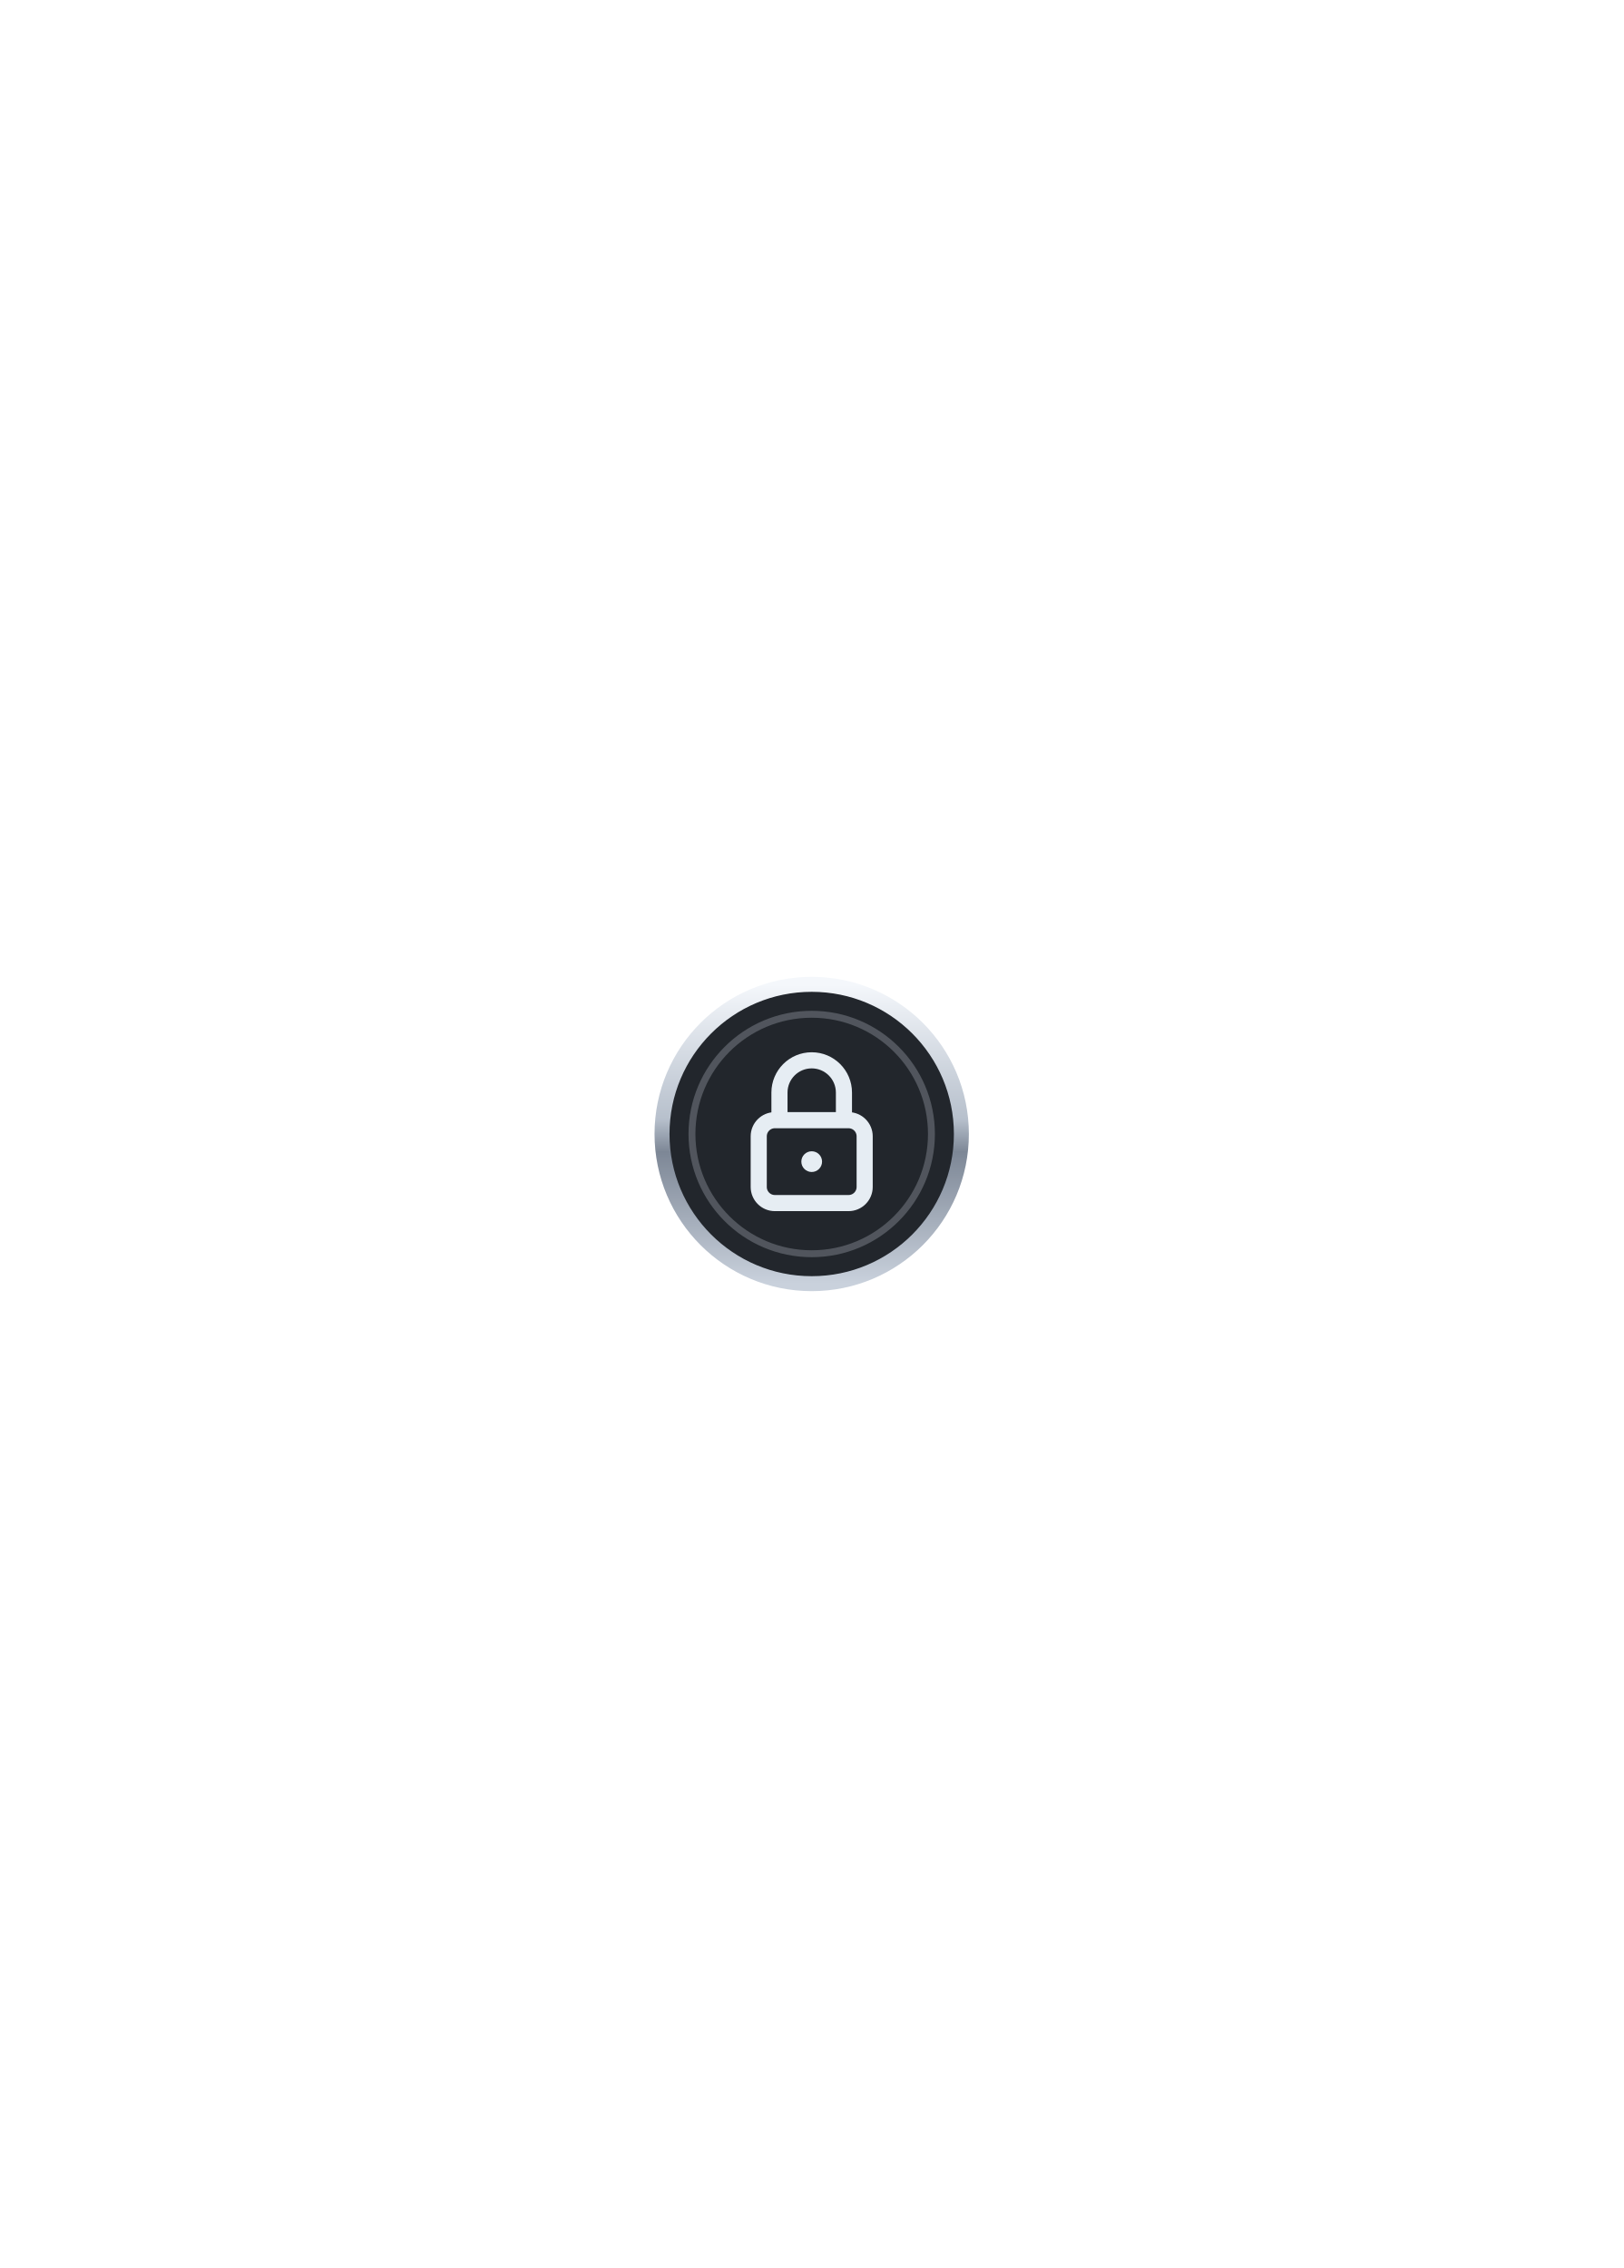
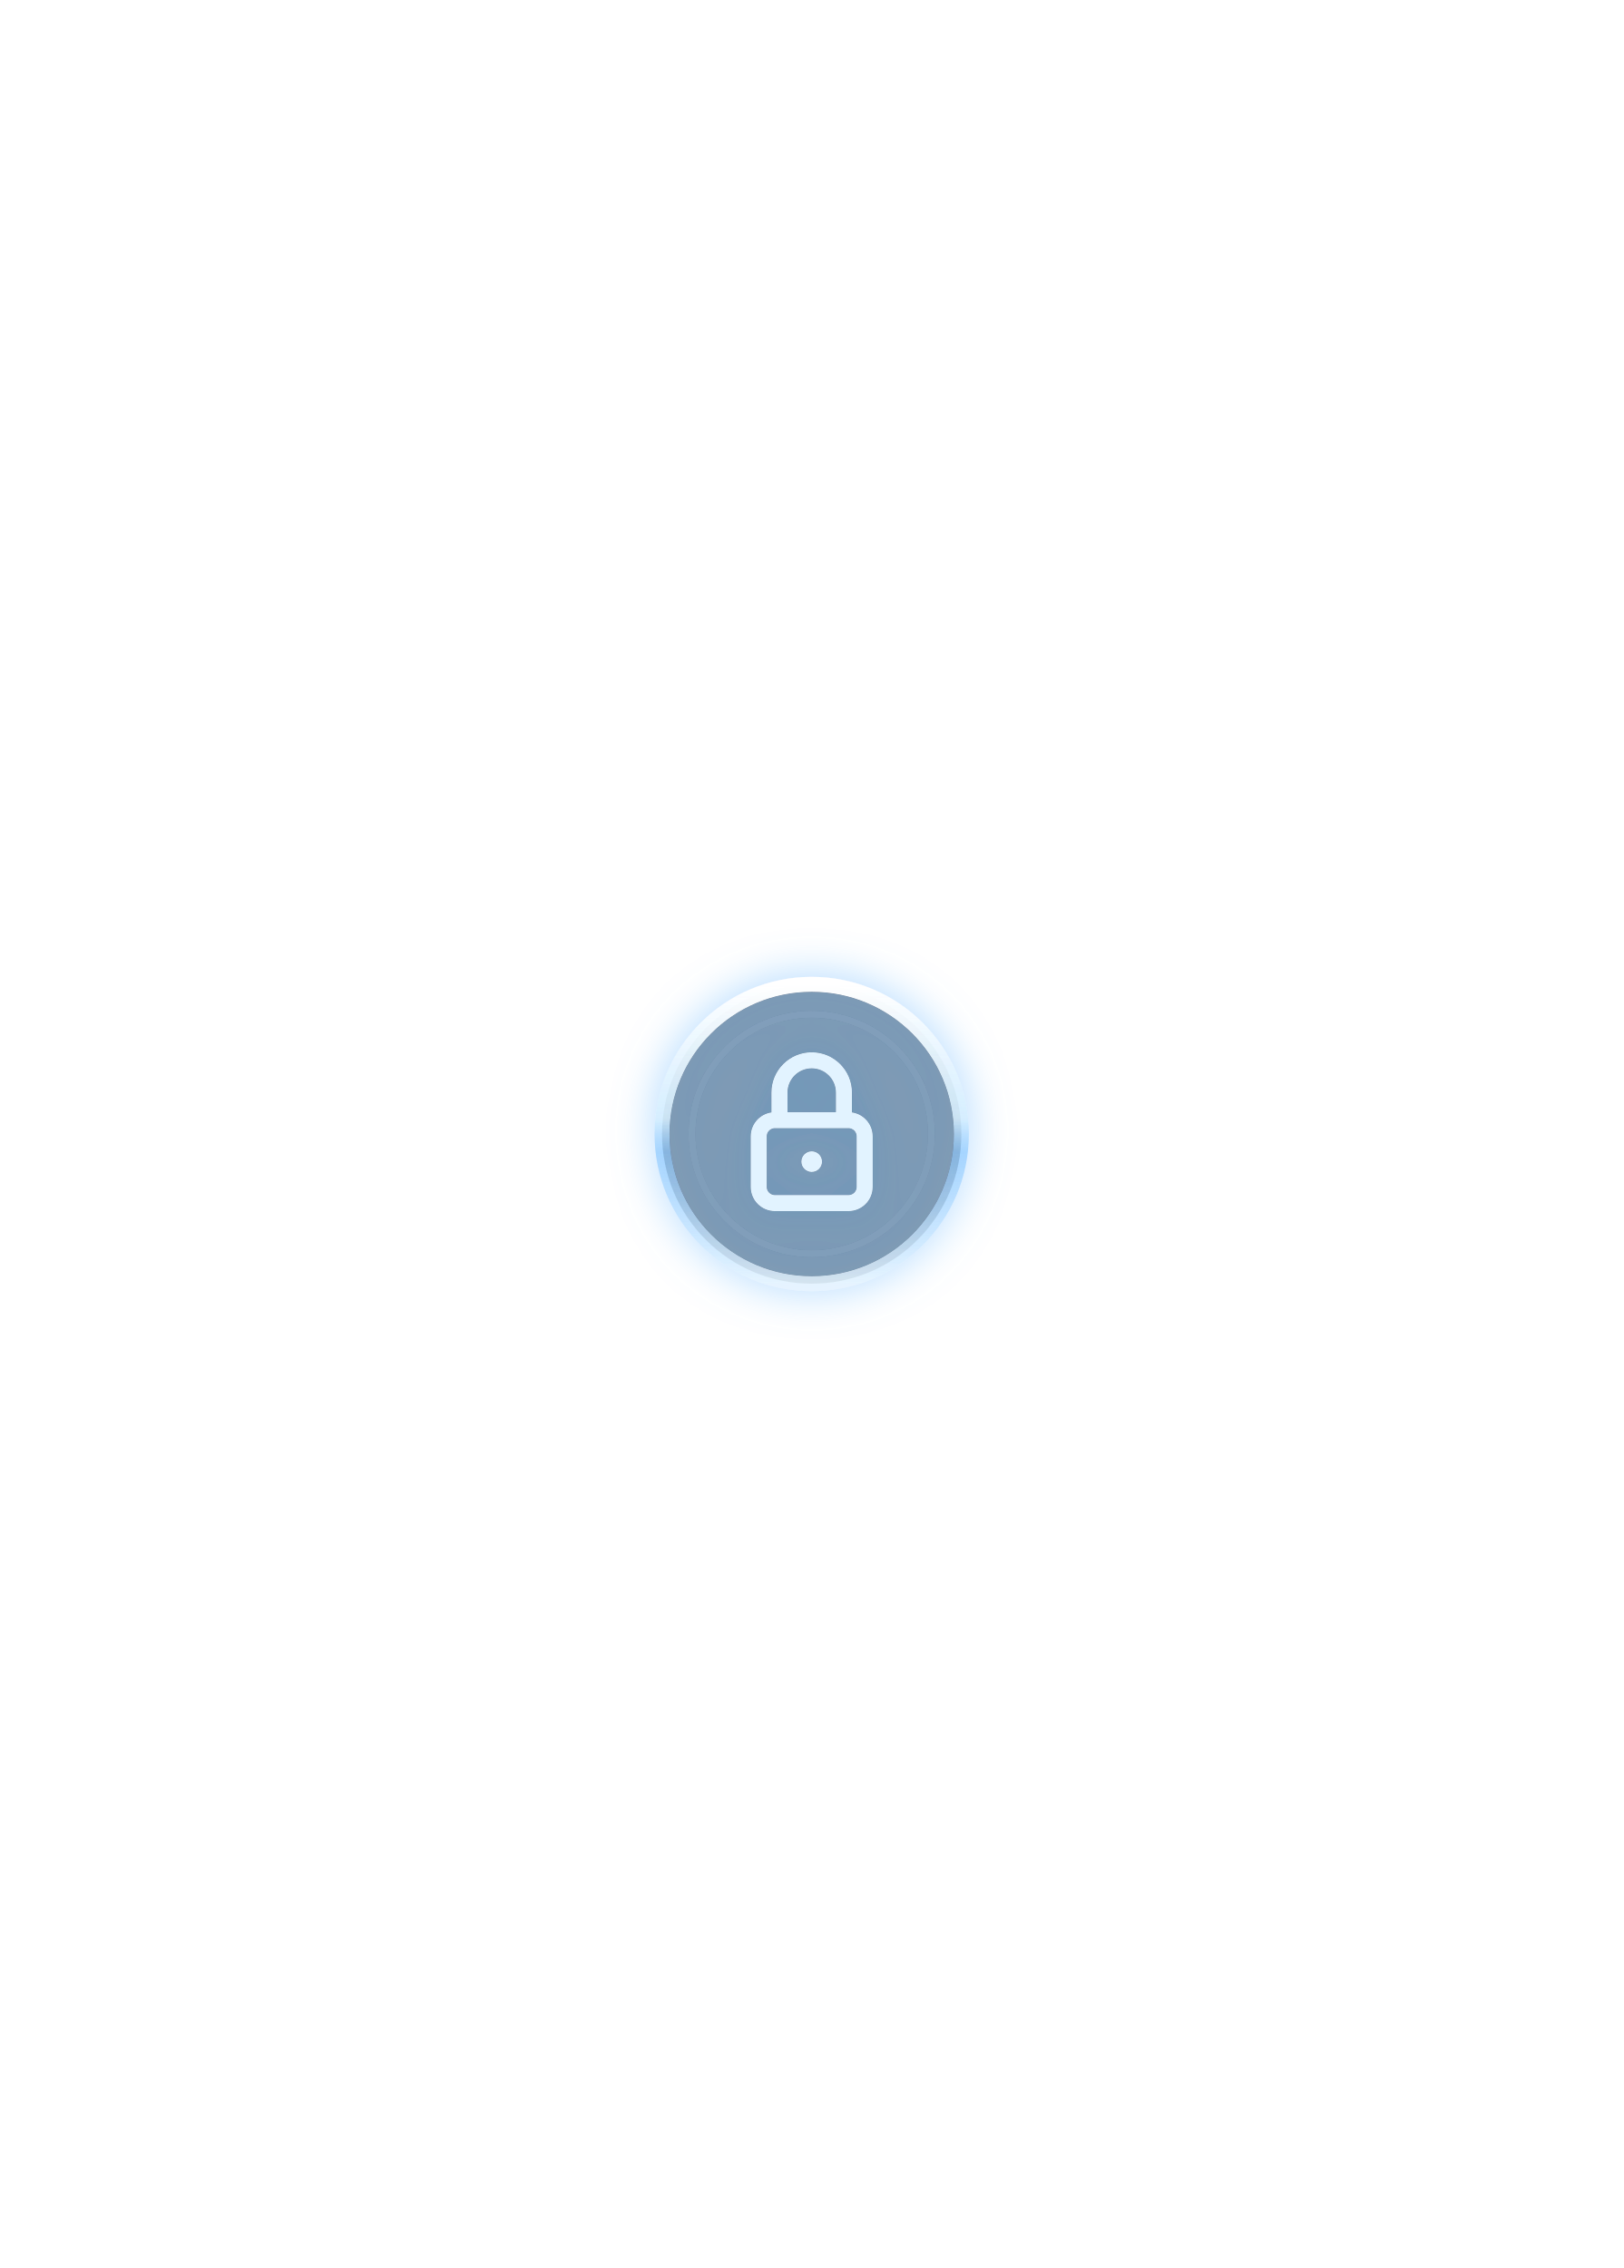
<svg xmlns="http://www.w3.org/2000/svg" viewBox="0 0 141 197" width="141" height="197">
  <defs>
    <linearGradient id="steel" x1="0" y1="0" x2="0" y2="1">
-       <stop offset="0" stop-color="#f4f7fb" />
-       <stop offset=".45" stop-color="#b7c0cc" />
-       <stop offset=".56" stop-color="#7d8796" />
-       <stop offset="1" stop-color="#c9d1dc" />
+       <stop offset="0" stop-color="#ffffff" />
+       <stop offset=".45" stop-color="#d4eeff" stop-opacity=".9" />
+       <stop offset=".56" stop-color="#8fcaff" stop-opacity=".7" />
+       <stop offset="1" stop-color="#e6f5ff" stop-opacity=".85" />
    </linearGradient>
    <linearGradient id="steelBar" x1="0" y1="0" x2="0" y2="1">
-       <stop offset="0" stop-color="#e9eef4" />
-       <stop offset=".5" stop-color="#8f99a7" />
-       <stop offset="1" stop-color="#4f5866" />
+       <stop offset="0" stop-color="#f4fbff" stop-opacity=".9" />
+       <stop offset=".5" stop-color="#a6d6ff" stop-opacity=".6" />
+       <stop offset="1" stop-color="#6aa8e8" stop-opacity=".4" />
    </linearGradient>
    <linearGradient id="lockBody" x1="0" y1="0" x2="0" y2="1">
      <stop offset="0" stop-color="#eef2f6" />
      <stop offset=".5" stop-color="#a3adba" />
      <stop offset="1" stop-color="#5a6370" />
    </linearGradient>
+     <filter id="glow" x="-50%" y="-50%" width="200%" height="200%">
+       <feDropShadow dx="0" dy="0" stdDeviation="1.8" flood-color="#7fc0ff" flood-opacity=".8" />
+     </filter>
  </defs>
-   <g transform="translate(70.5 98.5) scale(1)">
-     <circle r="13" fill="#0b0f16" fill-opacity=".9" stroke="url(#steel)" stroke-width="1.3" />
-     <circle r="10.4" fill="none" stroke="#c9d1dc" stroke-opacity=".28" stroke-width=".6" />
-     <rect x="-4.6" y="-1.2" width="9.2" height="7.2" rx="1.4" fill="none" stroke="#e6edf3" stroke-width="1.4" />
-     <path d="M -2.8 -1.2 V -3.6 A 2.8 2.8 0 0 1 2.8 -3.6 V -1.2" fill="none" stroke="#e6edf3" stroke-width="1.4" />
-     <circle cx="0" cy="2.4" r=".9" fill="#e6edf3" />
+   <g filter="url(#glow)">
+     <g transform="translate(70.5 98.5) scale(1)">
+       <circle r="13" fill="#0c1a2c" fill-opacity=".5" stroke="url(#steel)" stroke-width="1.3" />
+       <circle r="10.4" fill="none" stroke="#bfe2ff" stroke-opacity=".28" stroke-width=".6" />
+       <rect x="-4.6" y="-1.2" width="9.2" height="7.2" rx="1.4" fill="none" stroke="#e2f3ff" stroke-width="1.4" />
+       <path d="M -2.8 -1.2 V -3.6 A 2.8 2.8 0 0 1 2.8 -3.6 V -1.2" fill="none" stroke="#e2f3ff" stroke-width="1.4" />
+       <circle cx="0" cy="2.4" r=".9" fill="#e2f3ff" />
+     </g>
  </g>
</svg>
